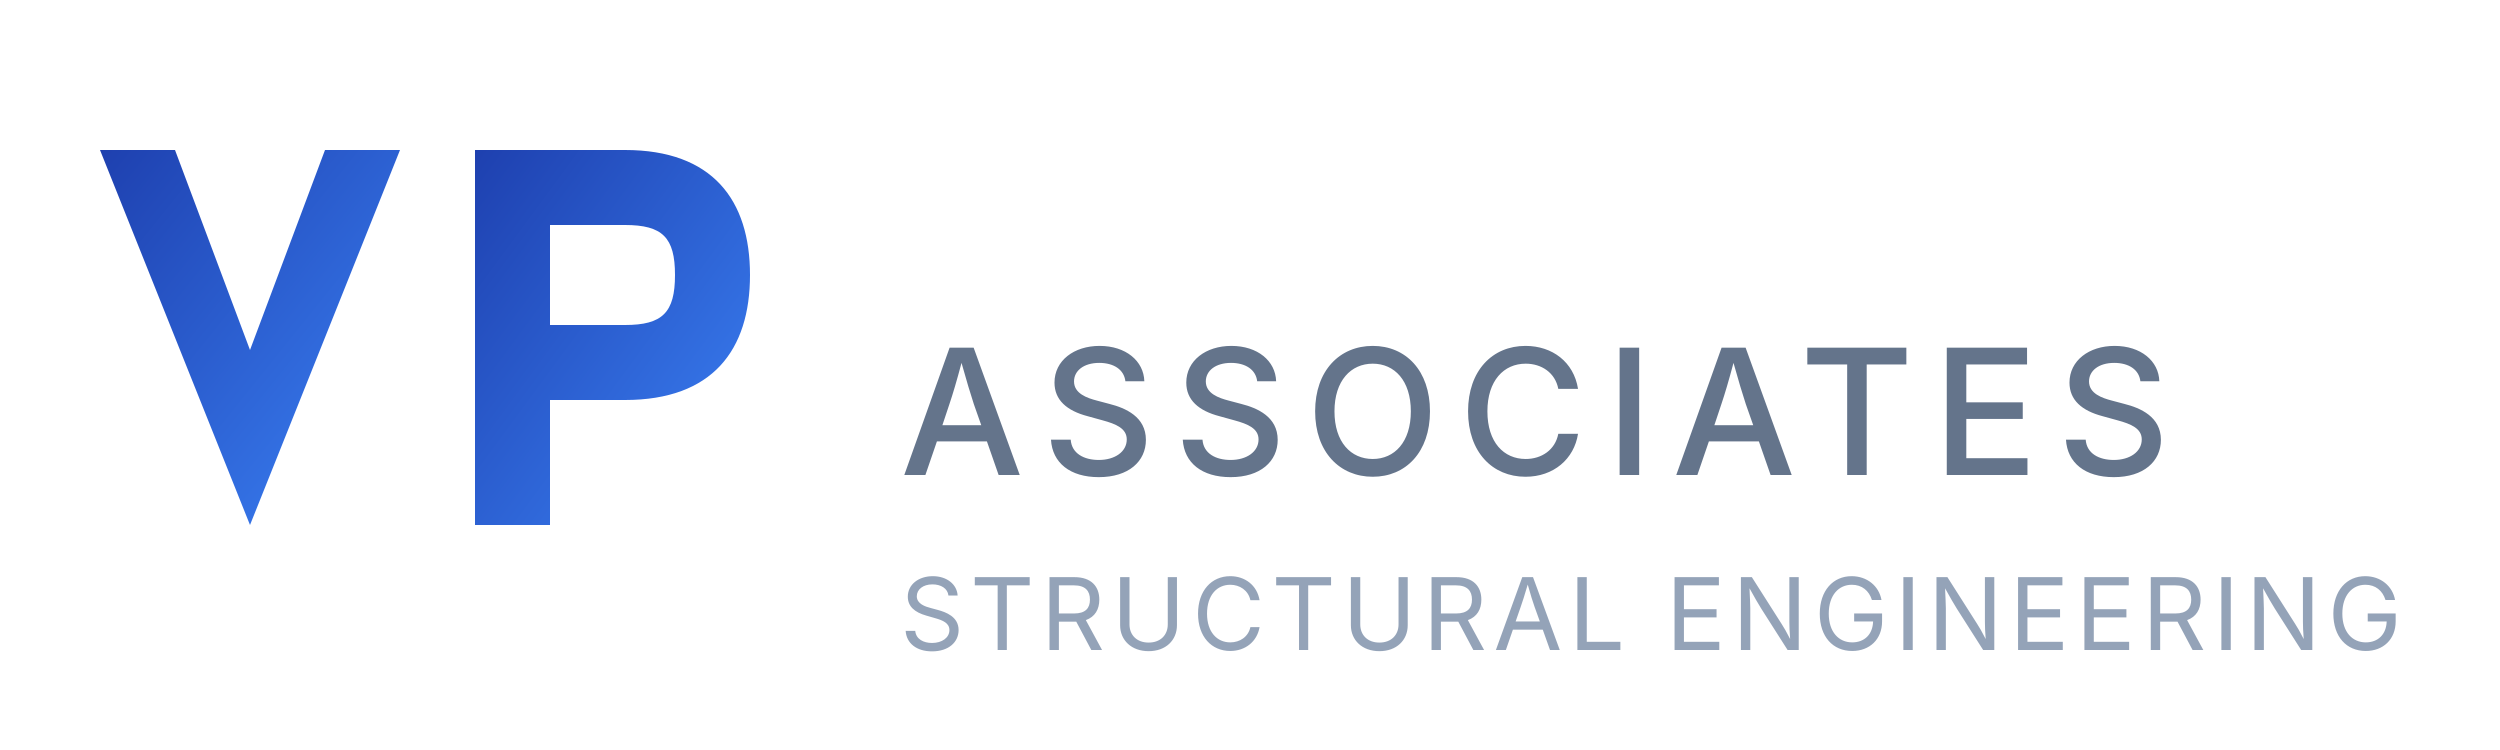
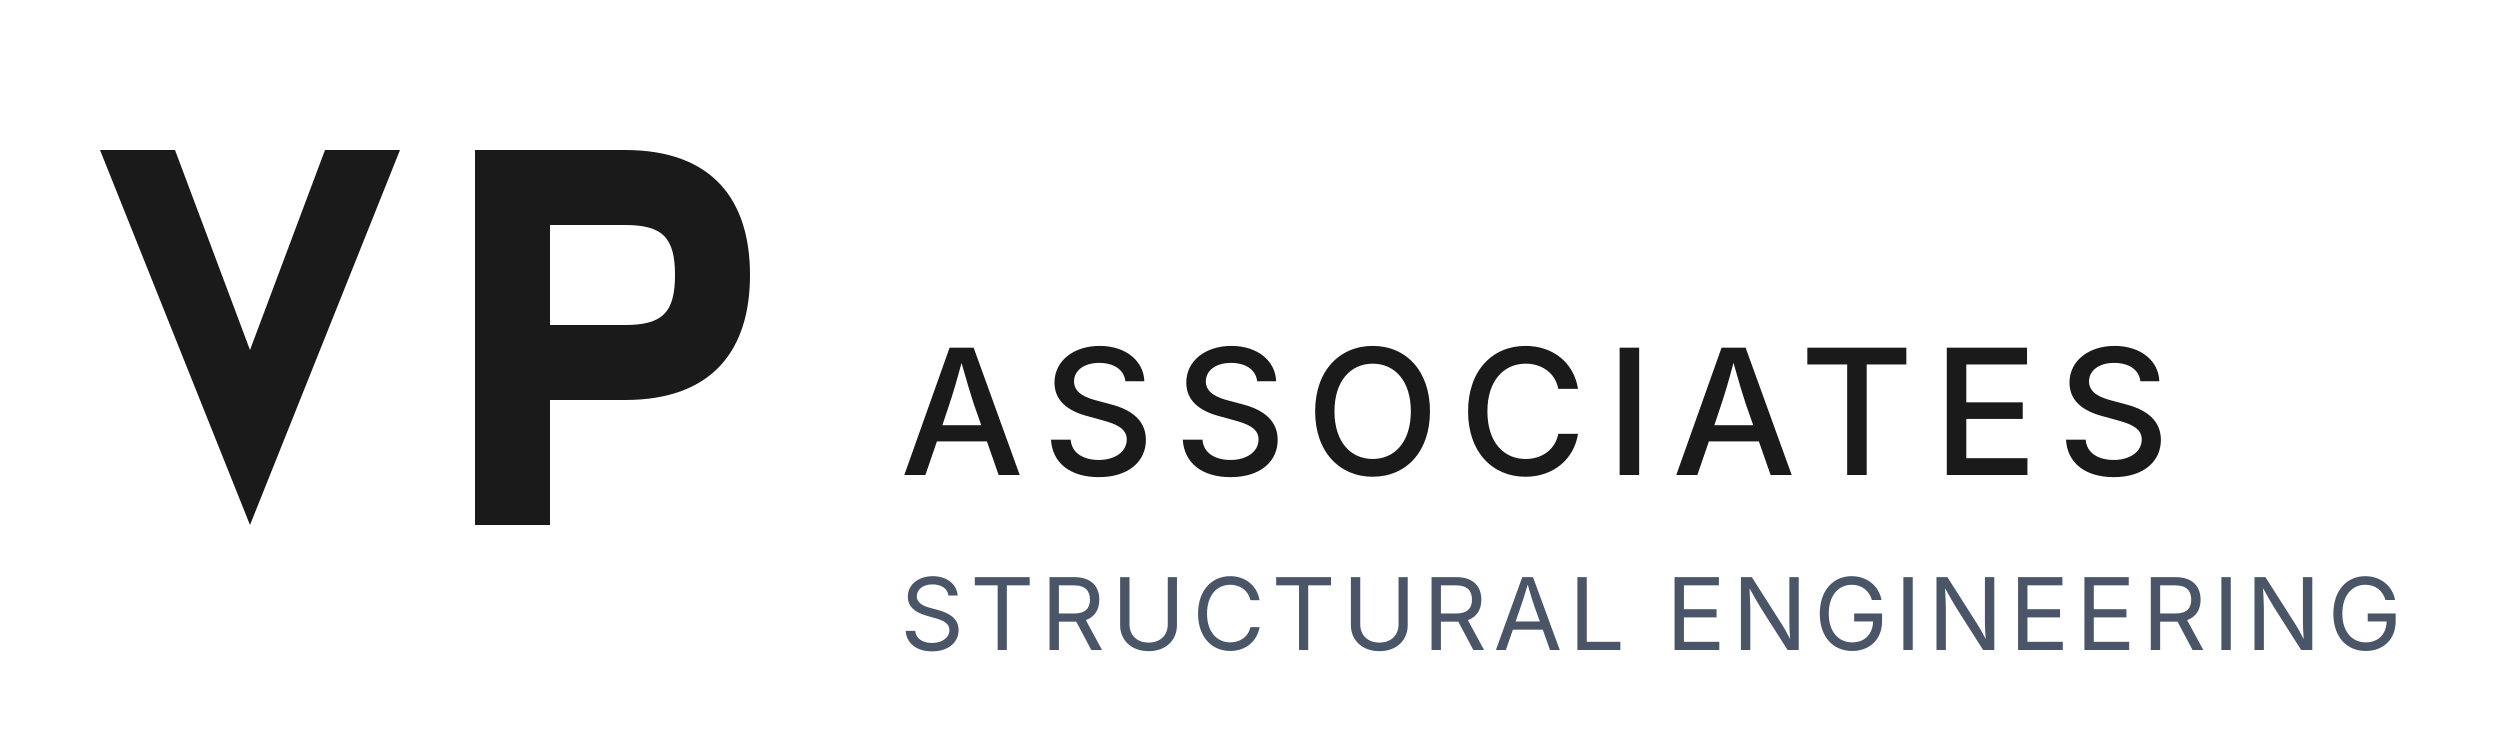
<svg xmlns="http://www.w3.org/2000/svg" viewBox="0 0 200 60" width="200" height="60">
-   <defs>
-     <linearGradient id="logoGradient" x1="0%" y1="0%" x2="100%" y2="100%">
-       <stop offset="0%" style="stop-color:#1e40af;stop-opacity:1" />
-       <stop offset="100%" style="stop-color:#3b82f6;stop-opacity:1" />
-     </linearGradient>
-   </defs>
-   <g fill="url(#logoGradient)">
+   <g fill="#1a1a1a">
    <path d="M 8 12 L 20 42 L 32 12 L 26 12 L 20 28 L 14 12 Z" />
    <path d="M 38 12 L 38 42 L 44 42 L 44 32 L 50 32 C 57 32 60 28 60 22 C 60 16 57 12 50 12 Z M 44 18 L 50 18 C 53 18 54 19 54 22 C 54 25 53 26 50 26 L 44 26 Z" />
  </g>
-   <text x="72" y="38" font-family="'Inter', -apple-system, BlinkMacSystemFont, 'Segoe UI', Roboto, sans-serif" font-size="14" font-weight="500" fill="#64748b" letter-spacing="1.5">
+   <text x="72" y="38" font-family="'Inter', -apple-system, BlinkMacSystemFont, 'Segoe UI', Roboto, sans-serif" font-size="14" font-weight="500" fill="#1a1a1a" letter-spacing="1.5">
    ASSOCIATES
  </text>
-   <text x="72" y="52" font-family="'Inter', -apple-system, BlinkMacSystemFont, 'Segoe UI', Roboto, sans-serif" font-size="8" font-weight="400" fill="#94a3b8" letter-spacing="0.5">
+   <text x="72" y="52" font-family="'Inter', -apple-system, BlinkMacSystemFont, 'Segoe UI', Roboto, sans-serif" font-size="8" font-weight="400" fill="#4a5568" letter-spacing="0.5">
    STRUCTURAL ENGINEERING
  </text>
</svg>
